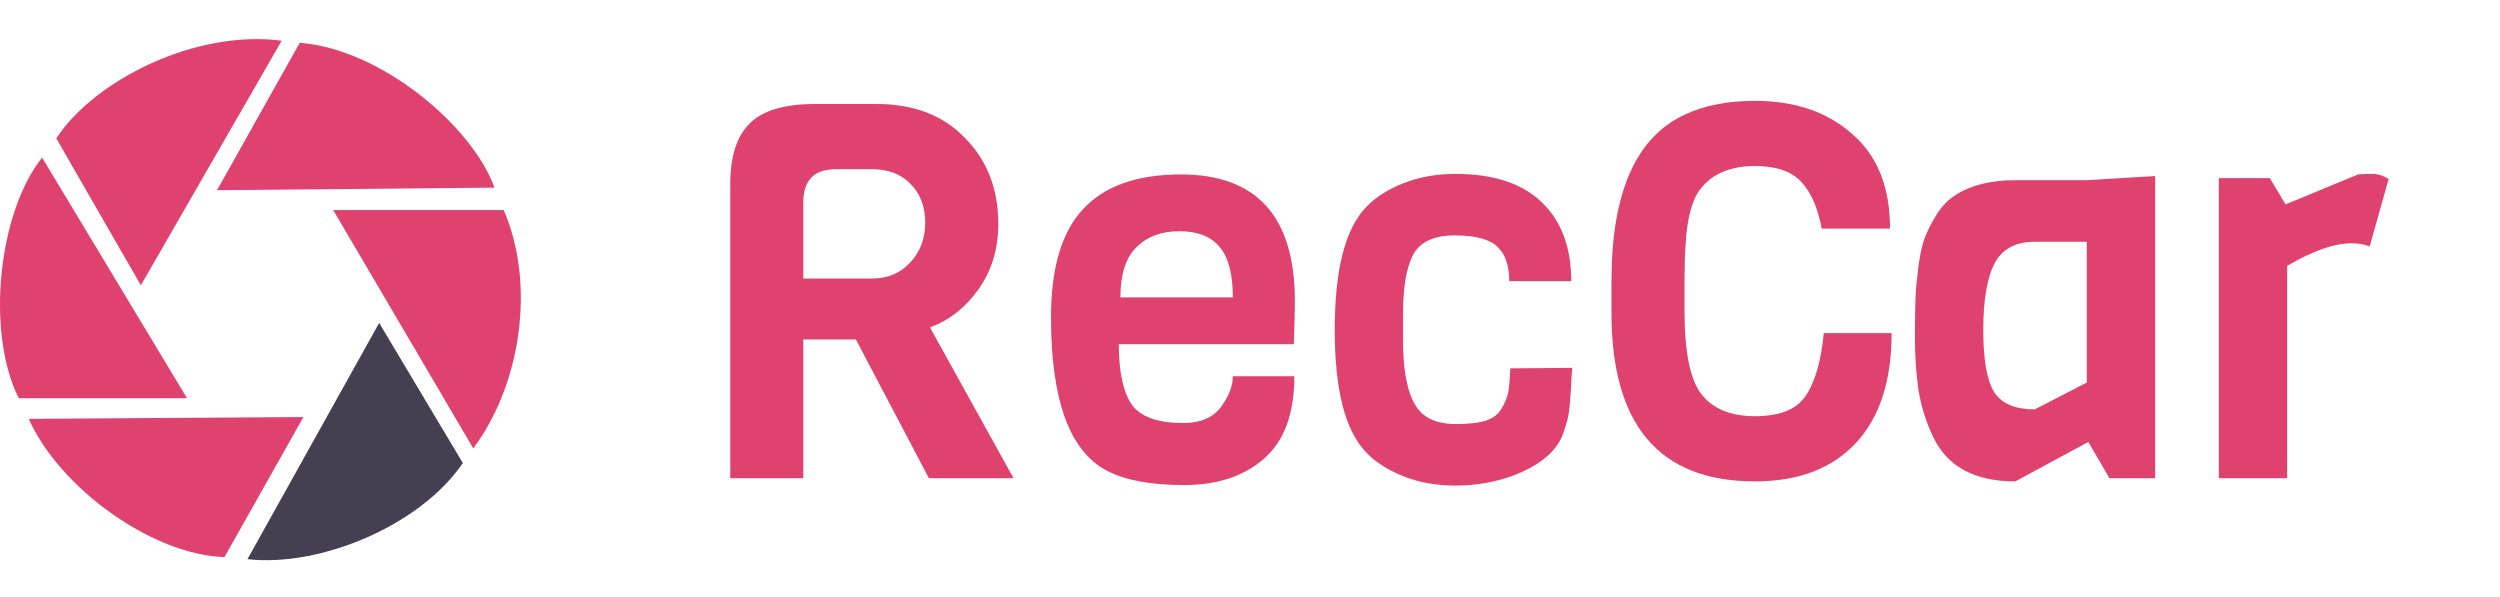
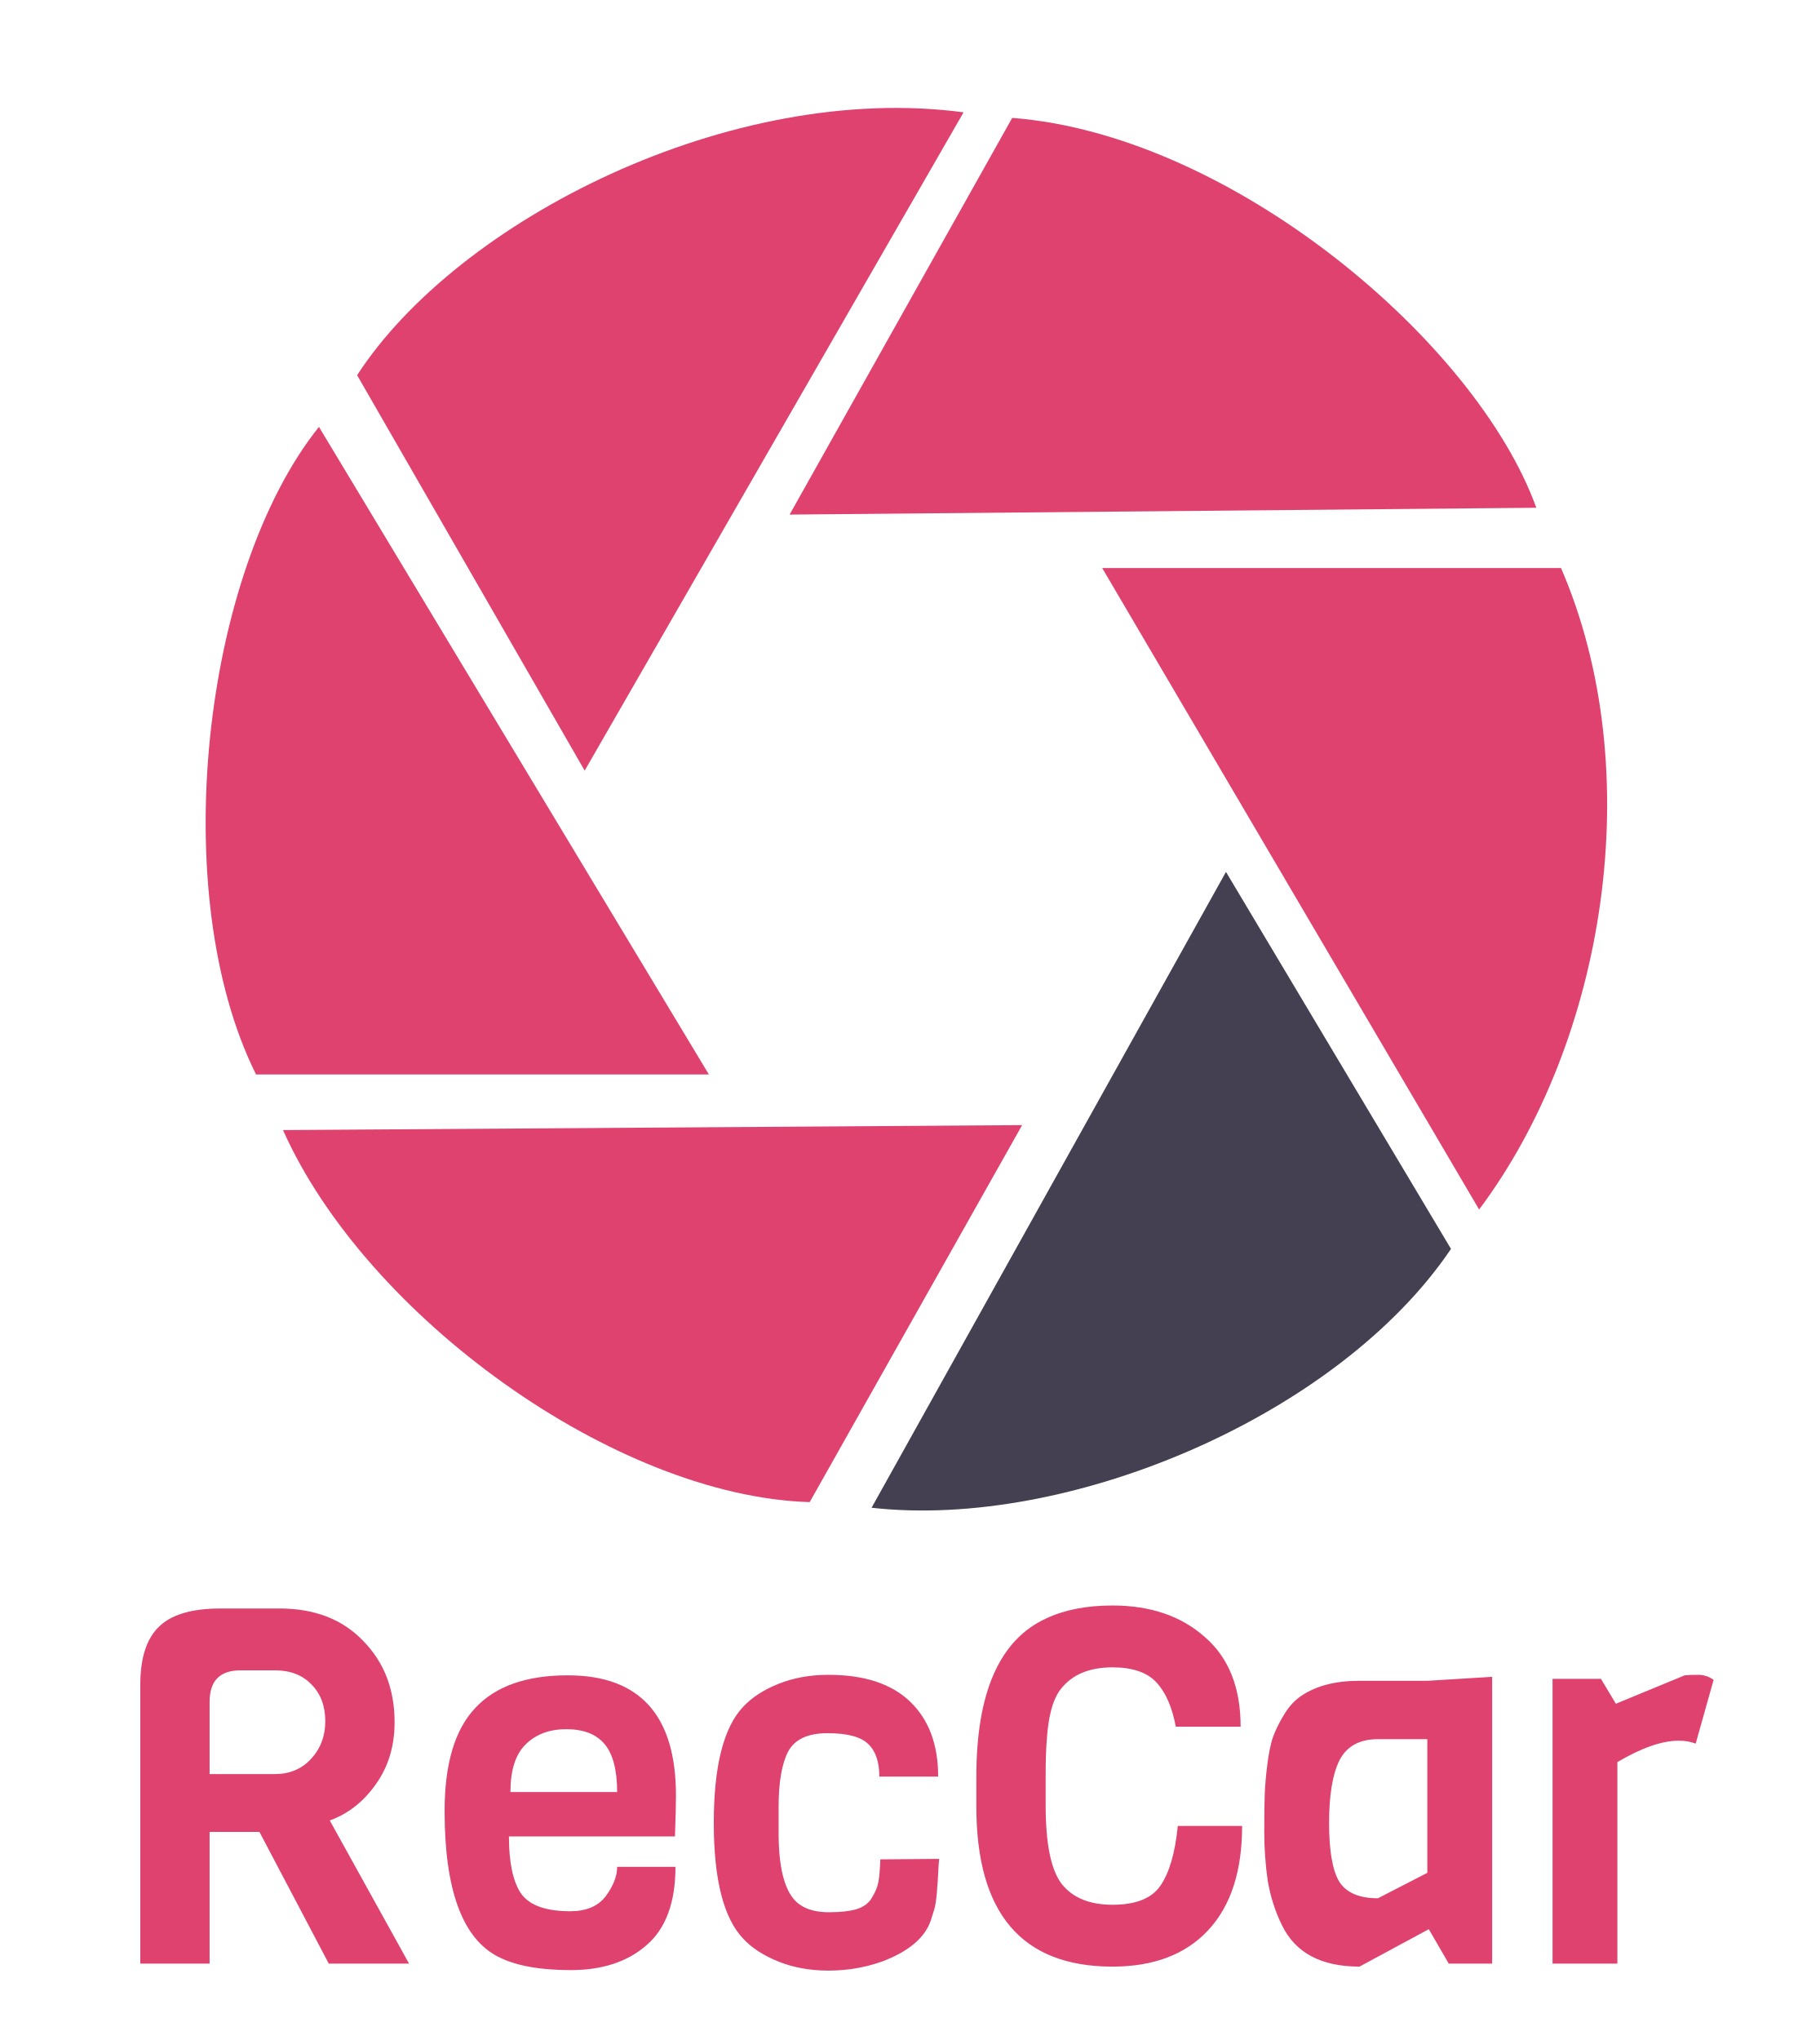
- <svg xmlns="http://www.w3.org/2000/svg" width="528" height="126" viewBox="0 0 528 126" fill="none">
-   <path d="M64.085 88.073L6.072 88.463C12.594 103.095 32.163 117.198 47.41 117.655L64.085 88.073Z" fill="#E0426F" />
-   <path d="M80.083 68.204L52.267 118.097C67.773 119.843 88.928 110.852 97.744 97.786L80.083 68.204Z" fill="#453F52" />
-   <path d="M70.369 44.361L99.952 94.695C109.907 81.411 113.257 60.256 106.381 44.361L70.369 44.361Z" fill="#E0426F" />
-   <path d="M45.835 40.166L104.442 39.63C99.736 26.616 80.525 10.364 63.305 9.039L45.835 40.166Z" fill="#E0426F" />
-   <path d="M29.748 60.256L59.487 8.603C41.267 6.164 19.8 17.032 11.889 29.229L29.748 60.256Z" fill="#E0426F" />
-   <path d="M39.498 84.099L8.892 33.284C-0.275 44.743 -3.096 69.952 3.956 84.099L39.498 84.099Z" fill="#E0426F" />
-   <path d="M214.059 101H196.188L180.759 71.696H169.659V101H154.23V38.951C154.23 33.031 155.599 28.739 158.337 26.075C161.075 23.337 165.663 21.968 172.101 21.968H185.199C193.043 21.968 199.259 24.373 203.847 29.183C208.509 33.919 210.84 39.95 210.84 47.276C210.84 52.604 209.434 57.229 206.622 61.151C203.884 64.999 200.48 67.663 196.41 69.143L214.059 101ZM184.2 58.82C187.456 58.82 190.12 57.71 192.192 55.49C194.338 53.196 195.411 50.384 195.411 47.054C195.411 43.65 194.375 40.912 192.303 38.84C190.305 36.768 187.604 35.732 184.2 35.732H176.541C171.953 35.732 169.659 38.063 169.659 42.725V58.82H184.2ZM273.255 72.695H236.292C236.292 78.467 237.18 82.685 238.956 85.349C240.806 88.013 244.469 89.345 249.945 89.345C253.497 89.345 256.124 88.235 257.826 86.015C259.528 83.721 260.379 81.538 260.379 79.466H273.366C273.366 87.384 271.22 93.193 266.928 96.893C262.71 100.593 257.086 102.443 250.056 102.443C243.1 102.443 237.698 101.444 233.85 99.446C225.932 95.376 221.973 84.572 221.973 67.034C221.973 56.6 224.23 48.978 228.744 44.168C233.258 39.284 240.14 36.842 249.39 36.842C265.448 36.842 273.477 45.759 273.477 63.593C273.477 65.517 273.403 68.551 273.255 72.695ZM236.625 62.816H260.379C260.379 57.932 259.454 54.38 257.604 52.16C255.754 49.94 252.905 48.83 249.057 48.83C245.283 48.83 242.249 49.977 239.955 52.271C237.735 54.491 236.625 58.006 236.625 62.816ZM318.97 77.801L332.068 77.69C331.994 78.282 331.92 79.355 331.846 80.909C331.772 82.463 331.698 83.536 331.624 84.128C331.624 84.646 331.55 85.497 331.402 86.681C331.254 87.865 331.069 88.753 330.847 89.345C330.699 89.863 330.477 90.566 330.181 91.454C328.849 95.302 325.223 98.336 319.303 100.556C315.529 101.888 311.57 102.554 307.426 102.554C303.356 102.554 299.656 101.888 296.326 100.556C292.996 99.224 290.369 97.522 288.445 95.45C284.079 90.862 281.896 82.278 281.896 69.698C281.896 57.044 284.079 48.423 288.445 43.835C290.369 41.763 292.996 40.061 296.326 38.729C299.656 37.397 303.356 36.731 307.426 36.731C315.418 36.731 321.486 38.729 325.63 42.725C329.774 46.721 331.846 52.271 331.846 59.375H318.748C318.748 56.119 317.934 53.714 316.306 52.16C314.678 50.532 311.644 49.718 307.204 49.718C302.838 49.718 299.915 51.087 298.435 53.825C297.029 56.563 296.326 60.67 296.326 66.146V71.918C296.326 80.724 298.028 86.126 301.432 88.124C302.986 89.086 305.021 89.567 307.537 89.567C310.053 89.567 312.088 89.345 313.642 88.901C315.27 88.383 316.417 87.532 317.083 86.348C317.823 85.164 318.304 84.017 318.526 82.907C318.748 81.723 318.896 80.021 318.97 77.801ZM385.188 70.364H399.507C399.507 80.428 396.991 88.161 391.959 93.563C386.927 98.965 379.823 101.666 370.647 101.666C350.445 101.666 340.344 89.789 340.344 66.035V59.375C340.344 40.653 345.524 28.924 355.884 24.188C359.954 22.264 364.875 21.302 370.647 21.302C379.083 21.302 385.928 23.633 391.182 28.295C396.51 32.883 399.174 39.543 399.174 48.275H384.744C383.93 43.909 382.487 40.616 380.415 38.396C378.343 36.176 375.087 35.066 370.647 35.066C365.467 35.066 361.619 36.694 359.103 39.95C357.327 42.244 356.291 46.166 355.995 51.716C355.847 53.492 355.773 55.897 355.773 58.931V65.813C355.773 74.323 356.957 80.132 359.325 83.24C361.767 86.348 365.541 87.902 370.647 87.902C375.827 87.902 379.379 86.496 381.303 83.684C383.301 80.798 384.596 76.358 385.188 70.364ZM455.164 101H445.507L441.067 93.341L425.638 101.666C417.054 101.666 411.282 98.558 408.322 92.342C406.842 89.308 405.806 86.052 405.214 82.574C404.696 79.022 404.437 75.359 404.437 71.585C404.437 67.737 404.474 64.925 404.548 63.149C404.622 61.299 404.807 59.19 405.103 56.822C405.399 54.38 405.806 52.345 406.324 50.717C406.916 49.089 407.73 47.424 408.766 45.722C409.802 43.946 411.06 42.54 412.54 41.504C415.87 39.21 420.199 38.063 425.527 38.063H440.734L455.164 37.175V101ZM440.734 80.798V51.05H429.745C425.675 51.05 422.826 52.604 421.198 55.712C419.644 58.82 418.867 63.482 418.867 69.698C418.867 75.84 419.607 80.169 421.087 82.685C422.641 85.201 425.527 86.459 429.745 86.459L440.734 80.798ZM504.468 37.841L500.472 52.049C499.362 51.605 498.104 51.383 496.698 51.383C492.998 51.383 488.447 52.974 483.045 56.156V101H468.615V37.619H479.382L482.712 43.169L498.03 36.842C498.77 36.768 499.769 36.731 501.027 36.731C502.285 36.731 503.432 37.101 504.468 37.841Z" fill="#E0426F" />
+ <svg xmlns="http://www.w3.org/2000/svg" width="405" height="454" viewBox="0 0 405 454" fill="none">
+   <path d="M227.54 250.393L63 251.5C81.5 293 137 333 180.245 334.295L227.54 250.393Z" fill="#E0426F" />
+   <path d="M272.913 194.041L194.02 335.548C238 340.5 298 315 323.004 277.943L272.913 194.041Z" fill="#453F52" />
+   <path d="M245.363 126.418L329.265 269.177C357.5 231.5 367 171.5 347.5 126.418L245.363 126.418Z" fill="#E0426F" />
+   <path d="M175.777 114.52L342 113C328.652 76.089 274.165 29.993 225.327 26.237L175.777 114.52Z" fill="#E0426F" />
+   <path d="M130.153 171.5L214.5 25C162.822 18.081 101.938 48.905 79.5 83.5L130.153 171.5Z" fill="#E0426F" />
+   <path d="M157.805 239.123L71 95C45 127.5 37 199 56.999 239.123L157.805 239.123Z" fill="#E0426F" />
+   <path d="M91.059 437H73.188L57.759 407.696H46.659V437H31.23V374.951C31.23 369.031 32.599 364.739 35.337 362.075C38.075 359.337 42.663 357.968 49.101 357.968H62.199C70.043 357.968 76.259 360.373 80.847 365.183C85.509 369.919 87.84 375.95 87.84 383.276C87.84 388.604 86.434 393.229 83.622 397.151C80.884 400.999 77.48 403.663 73.41 405.143L91.059 437ZM61.2 394.82C64.456 394.82 67.12 393.71 69.192 391.49C71.338 389.196 72.411 386.384 72.411 383.054C72.411 379.65 71.375 376.912 69.303 374.84C67.305 372.768 64.604 371.732 61.2 371.732H53.541C48.953 371.732 46.659 374.063 46.659 378.725V394.82H61.2ZM150.255 408.695H113.292C113.292 414.467 114.18 418.685 115.956 421.349C117.806 424.013 121.469 425.345 126.945 425.345C130.497 425.345 133.124 424.235 134.826 422.015C136.528 419.721 137.379 417.538 137.379 415.466H150.366C150.366 423.384 148.22 429.193 143.928 432.893C139.71 436.593 134.086 438.443 127.056 438.443C120.1 438.443 114.698 437.444 110.85 435.446C102.932 431.376 98.973 420.572 98.973 403.034C98.973 392.6 101.23 384.978 105.744 380.168C110.258 375.284 117.14 372.842 126.39 372.842C142.448 372.842 150.477 381.759 150.477 399.593C150.477 401.517 150.403 404.551 150.255 408.695ZM113.625 398.816H137.379C137.379 393.932 136.454 390.38 134.604 388.16C132.754 385.94 129.905 384.83 126.057 384.83C122.283 384.83 119.249 385.977 116.955 388.271C114.735 390.491 113.625 394.006 113.625 398.816ZM195.97 413.801L209.068 413.69C208.994 414.282 208.92 415.355 208.846 416.909C208.772 418.463 208.698 419.536 208.624 420.128C208.624 420.646 208.55 421.497 208.402 422.681C208.254 423.865 208.069 424.753 207.847 425.345C207.699 425.863 207.477 426.566 207.181 427.454C205.849 431.302 202.223 434.336 196.303 436.556C192.529 437.888 188.57 438.554 184.426 438.554C180.356 438.554 176.656 437.888 173.326 436.556C169.996 435.224 167.369 433.522 165.445 431.45C161.079 426.862 158.896 418.278 158.896 405.698C158.896 393.044 161.079 384.423 165.445 379.835C167.369 377.763 169.996 376.061 173.326 374.729C176.656 373.397 180.356 372.731 184.426 372.731C192.418 372.731 198.486 374.729 202.63 378.725C206.774 382.721 208.846 388.271 208.846 395.375H195.748C195.748 392.119 194.934 389.714 193.306 388.16C191.678 386.532 188.644 385.718 184.204 385.718C179.838 385.718 176.915 387.087 175.435 389.825C174.029 392.563 173.326 396.67 173.326 402.146V407.918C173.326 416.724 175.028 422.126 178.432 424.124C179.986 425.086 182.021 425.567 184.537 425.567C187.053 425.567 189.088 425.345 190.642 424.901C192.27 424.383 193.417 423.532 194.083 422.348C194.823 421.164 195.304 420.017 195.526 418.907C195.748 417.723 195.896 416.021 195.97 413.801ZM262.188 406.364H276.507C276.507 416.428 273.991 424.161 268.959 429.563C263.927 434.965 256.823 437.666 247.647 437.666C227.445 437.666 217.344 425.789 217.344 402.035V395.375C217.344 376.653 222.524 364.924 232.884 360.188C236.954 358.264 241.875 357.302 247.647 357.302C256.083 357.302 262.928 359.633 268.182 364.295C273.51 368.883 276.174 375.543 276.174 384.275H261.744C260.93 379.909 259.487 376.616 257.415 374.396C255.343 372.176 252.087 371.066 247.647 371.066C242.467 371.066 238.619 372.694 236.103 375.95C234.327 378.244 233.291 382.166 232.995 387.716C232.847 389.492 232.773 391.897 232.773 394.931V401.813C232.773 410.323 233.957 416.132 236.325 419.24C238.767 422.348 242.541 423.902 247.647 423.902C252.827 423.902 256.379 422.496 258.303 419.684C260.301 416.798 261.596 412.358 262.188 406.364ZM332.164 437H322.507L318.067 429.341L302.638 437.666C294.054 437.666 288.282 434.558 285.322 428.342C283.842 425.308 282.806 422.052 282.214 418.574C281.696 415.022 281.437 411.359 281.437 407.585C281.437 403.737 281.474 400.925 281.548 399.149C281.622 397.299 281.807 395.19 282.103 392.822C282.399 390.38 282.806 388.345 283.324 386.717C283.916 385.089 284.73 383.424 285.766 381.722C286.802 379.946 288.06 378.54 289.54 377.504C292.87 375.21 297.199 374.063 302.527 374.063H317.734L332.164 373.175V437ZM317.734 416.798V387.05H306.745C302.675 387.05 299.826 388.604 298.198 391.712C296.644 394.82 295.867 399.482 295.867 405.698C295.867 411.84 296.607 416.169 298.087 418.685C299.641 421.201 302.527 422.459 306.745 422.459L317.734 416.798ZM381.468 373.841L377.472 388.049C376.362 387.605 375.104 387.383 373.698 387.383C369.998 387.383 365.447 388.974 360.045 392.156V437H345.615V373.619H356.382L359.712 379.169L375.03 372.842C375.77 372.768 376.769 372.731 378.027 372.731C379.285 372.731 380.432 373.101 381.468 373.841Z" fill="#E0426F" />
</svg>
